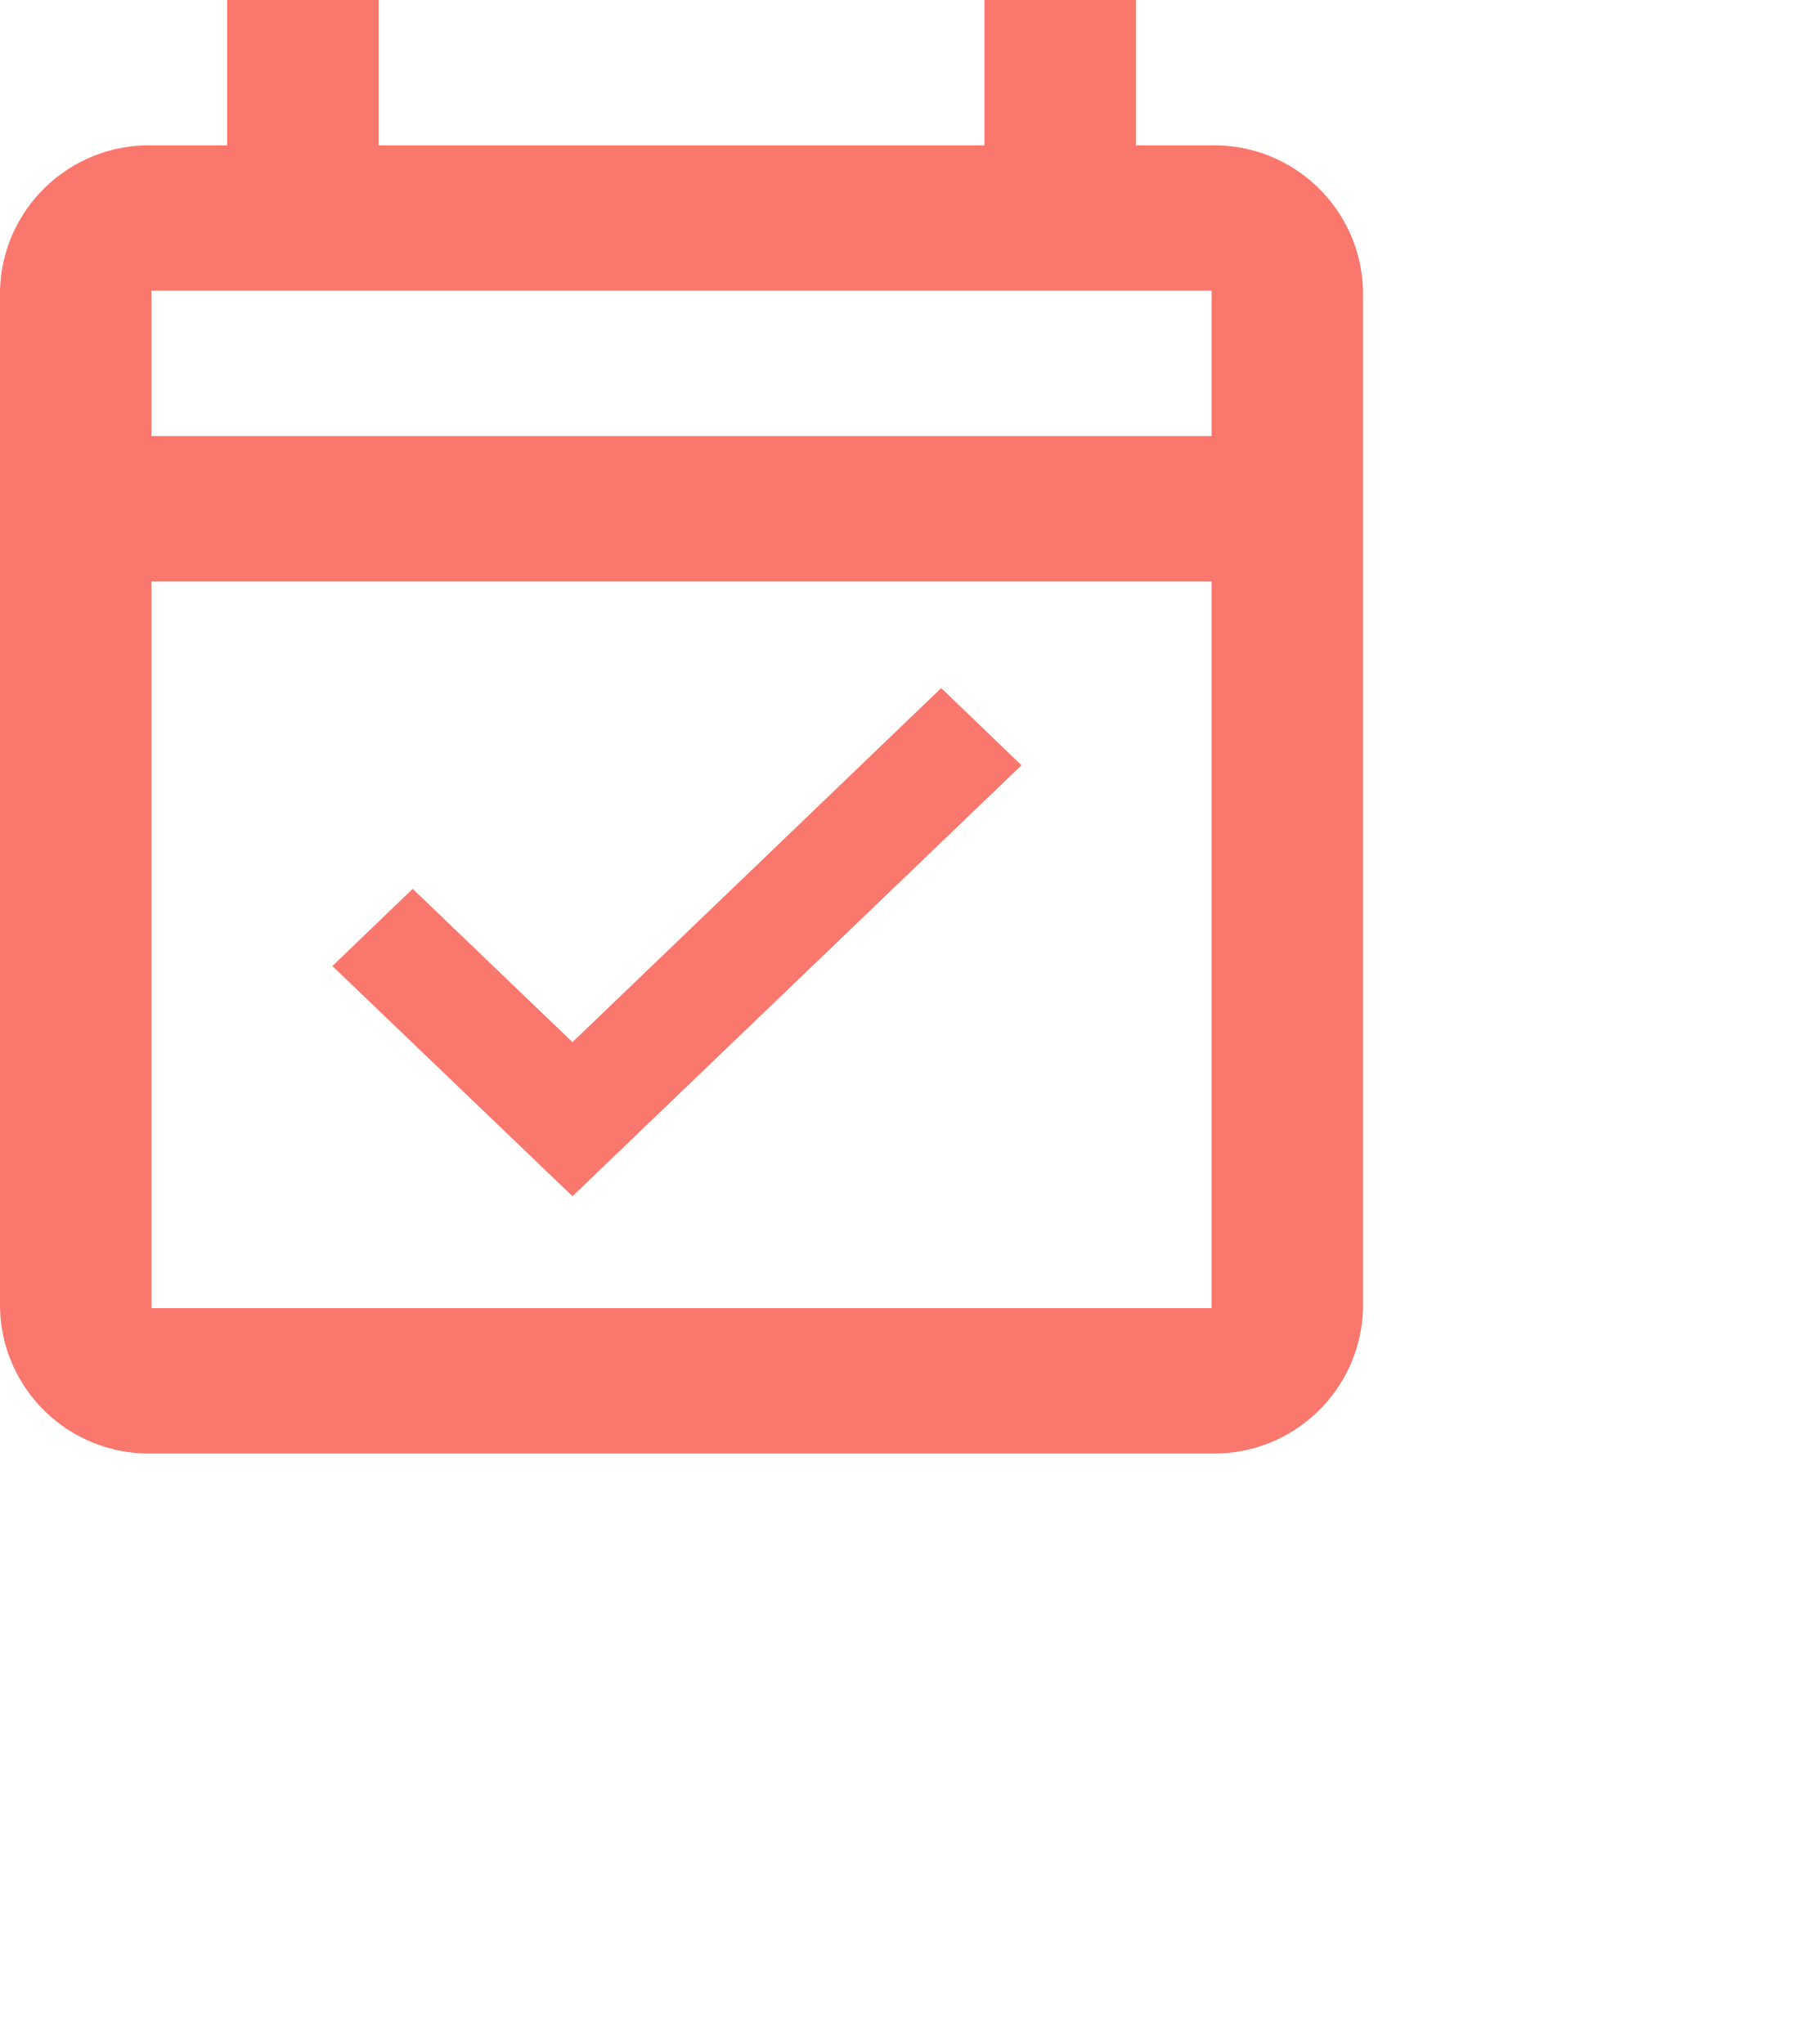
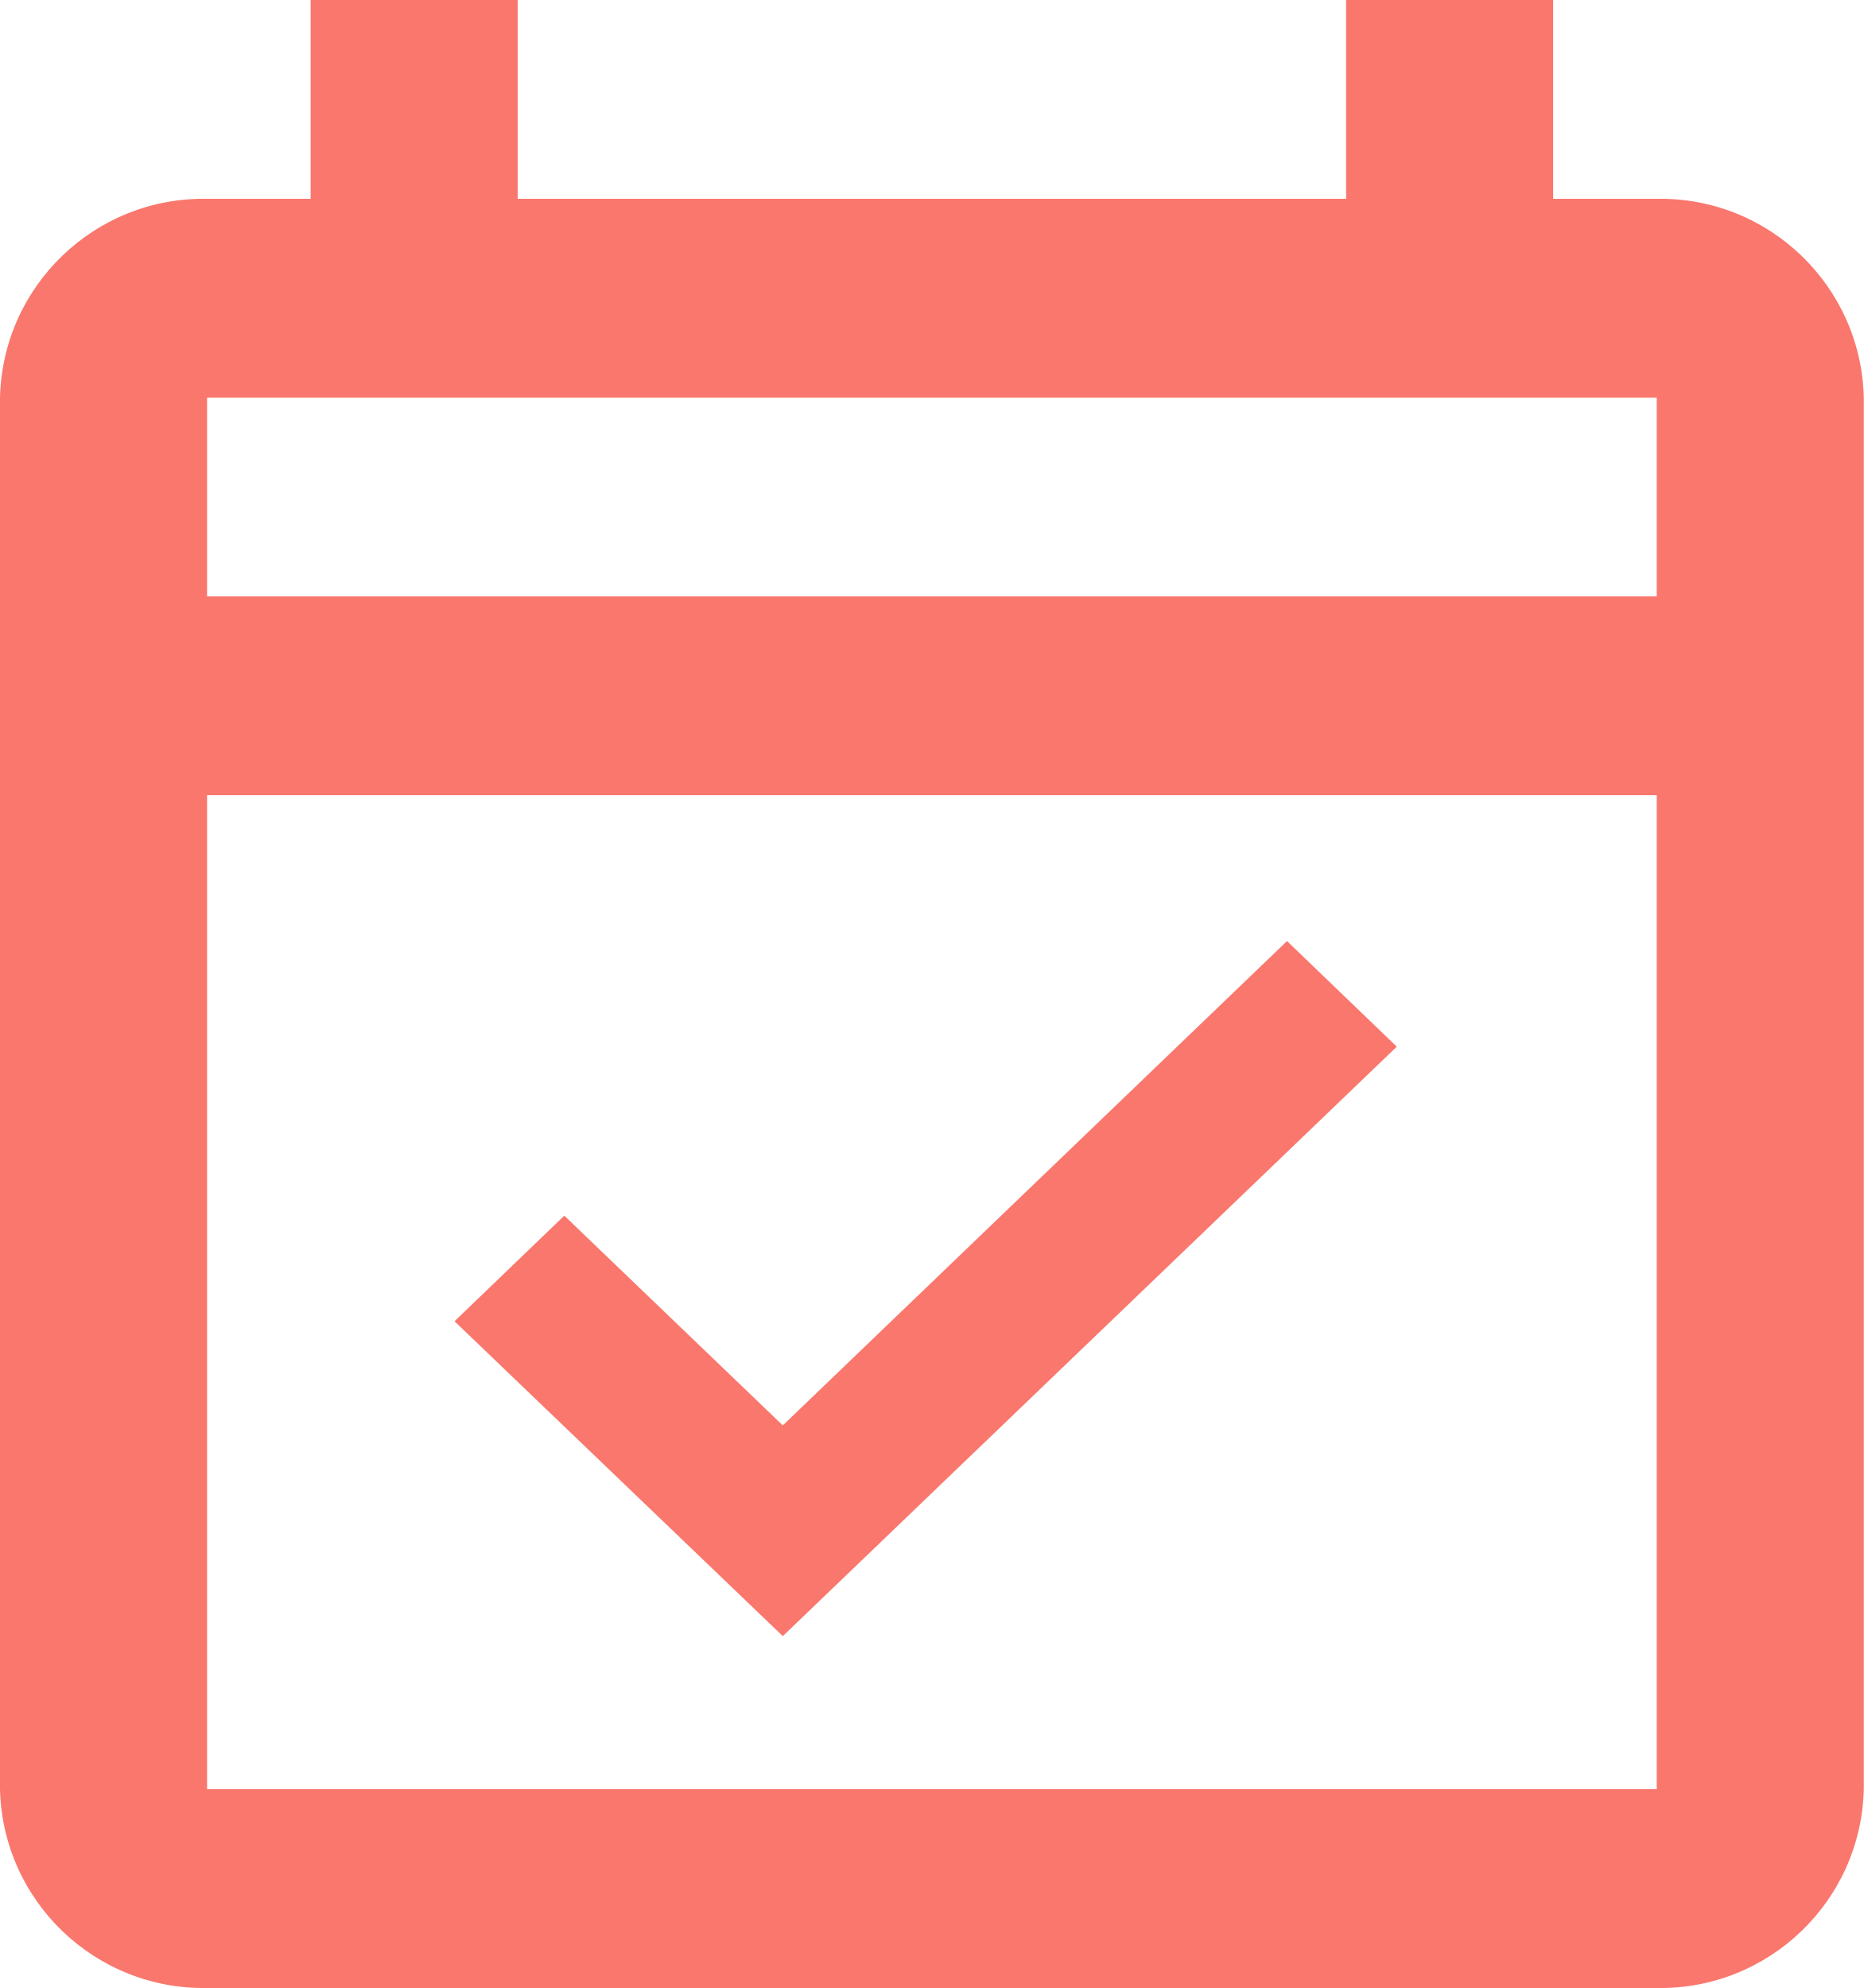
- <svg xmlns="http://www.w3.org/2000/svg" width="40" height="45" viewBox="0 0 40 45">
-   <defs>
-     <style>.a{fill:none;}.b{fill:#fa776d;}</style>
-   </defs>
-   <g transform="translate(-466 -3632)">
-     <path class="a" d="M0,0H36V36H0Z" transform="translate(470 3641)" />
-     <path class="b" d="M29.667,4.2H28V1H24.667V4.2H11.333V1H8V4.2H6.333A3.278,3.278,0,0,0,3,7.4V29.8A3.278,3.278,0,0,0,6.333,33H29.667A3.278,3.278,0,0,0,33,29.8V7.4A3.278,3.278,0,0,0,29.667,4.2Zm0,25.6H6.333v-16H29.667ZM6.333,10.6V7.4H29.667v3.2ZM15.6,27.336l9.883-9.488-1.767-1.7L15.6,23.944l-3.517-3.376-1.767,1.7Z" transform="translate(463 3631)" />
-   </g>
+ <svg xmlns="http://www.w3.org/2000/svg" width="30" height="32" viewBox="0 0 30 32">
+   <path id="パス_18" data-name="パス 18" d="M29.667,4.2H28V1H24.667V4.2H11.333V1H8V4.2H6.333A3.278,3.278,0,0,0,3,7.4V29.8A3.278,3.278,0,0,0,6.333,33H29.667A3.278,3.278,0,0,0,33,29.8V7.4A3.278,3.278,0,0,0,29.667,4.2Zm0,25.6H6.333v-16H29.667ZM6.333,10.6V7.4H29.667v3.2ZM15.6,27.336l9.883-9.488-1.767-1.7L15.6,23.944l-3.517-3.376-1.767,1.7Z" transform="translate(-3 -1)" fill="#fa776d" />
</svg>
